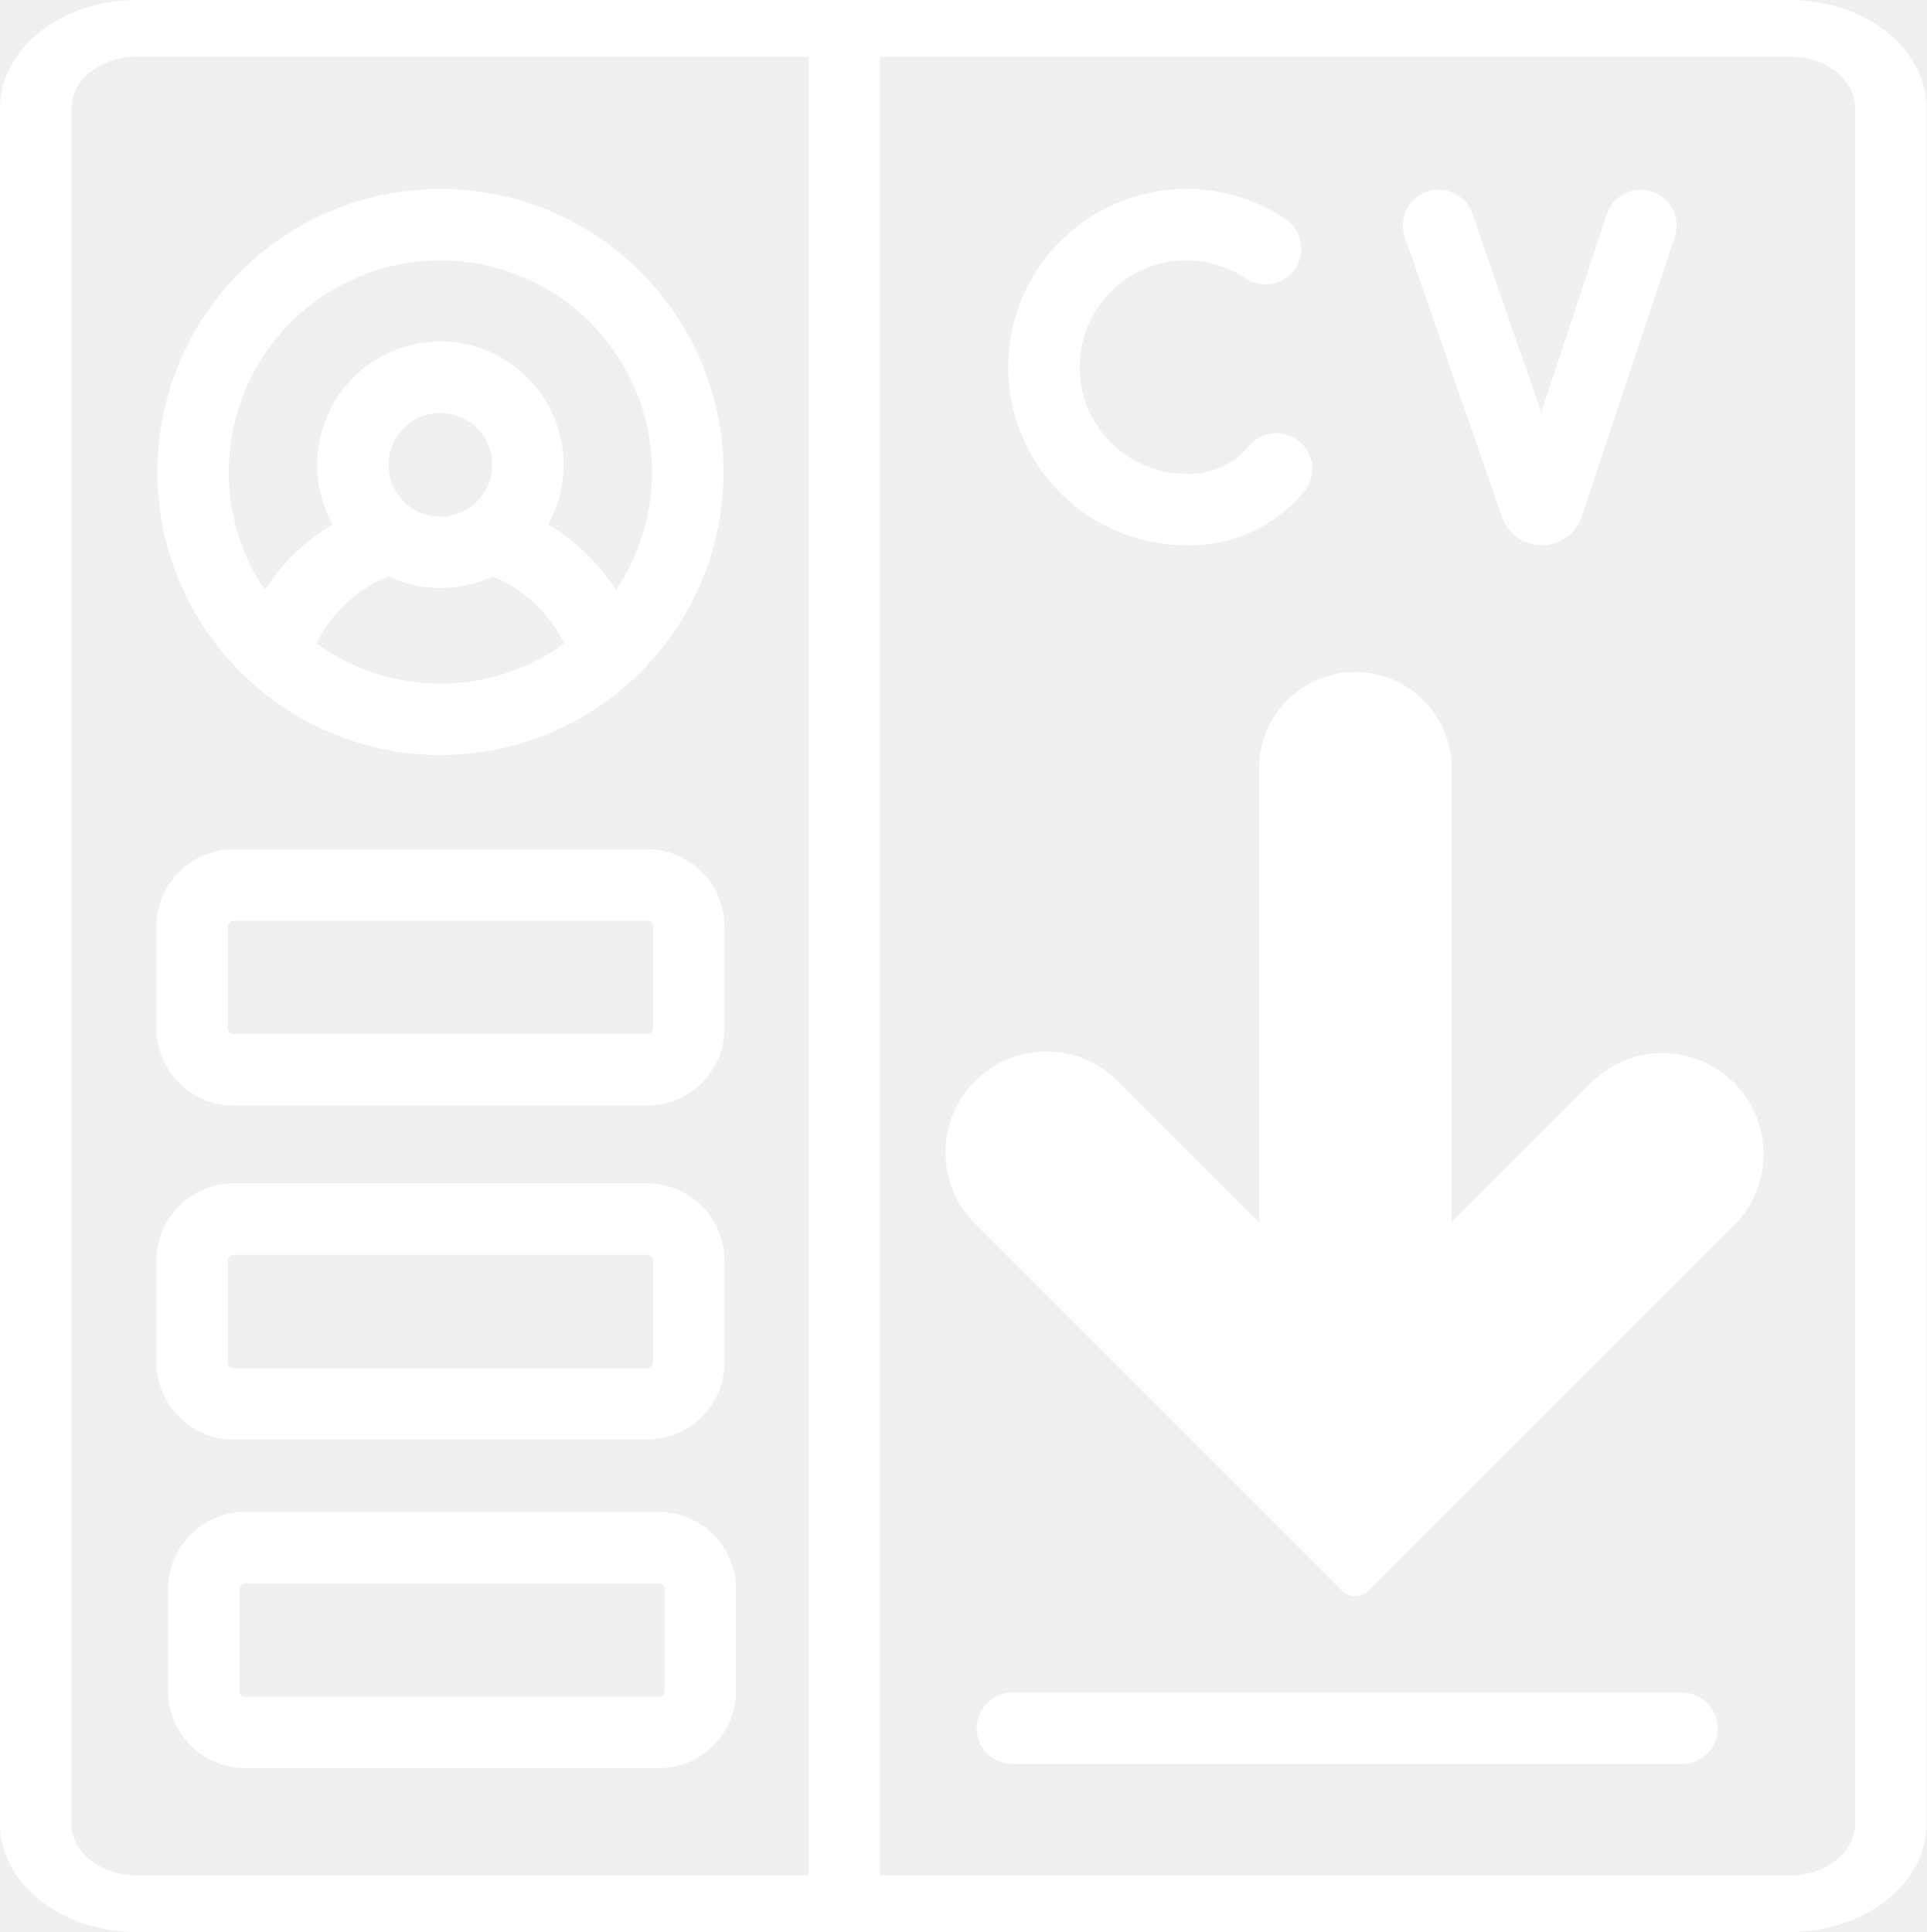
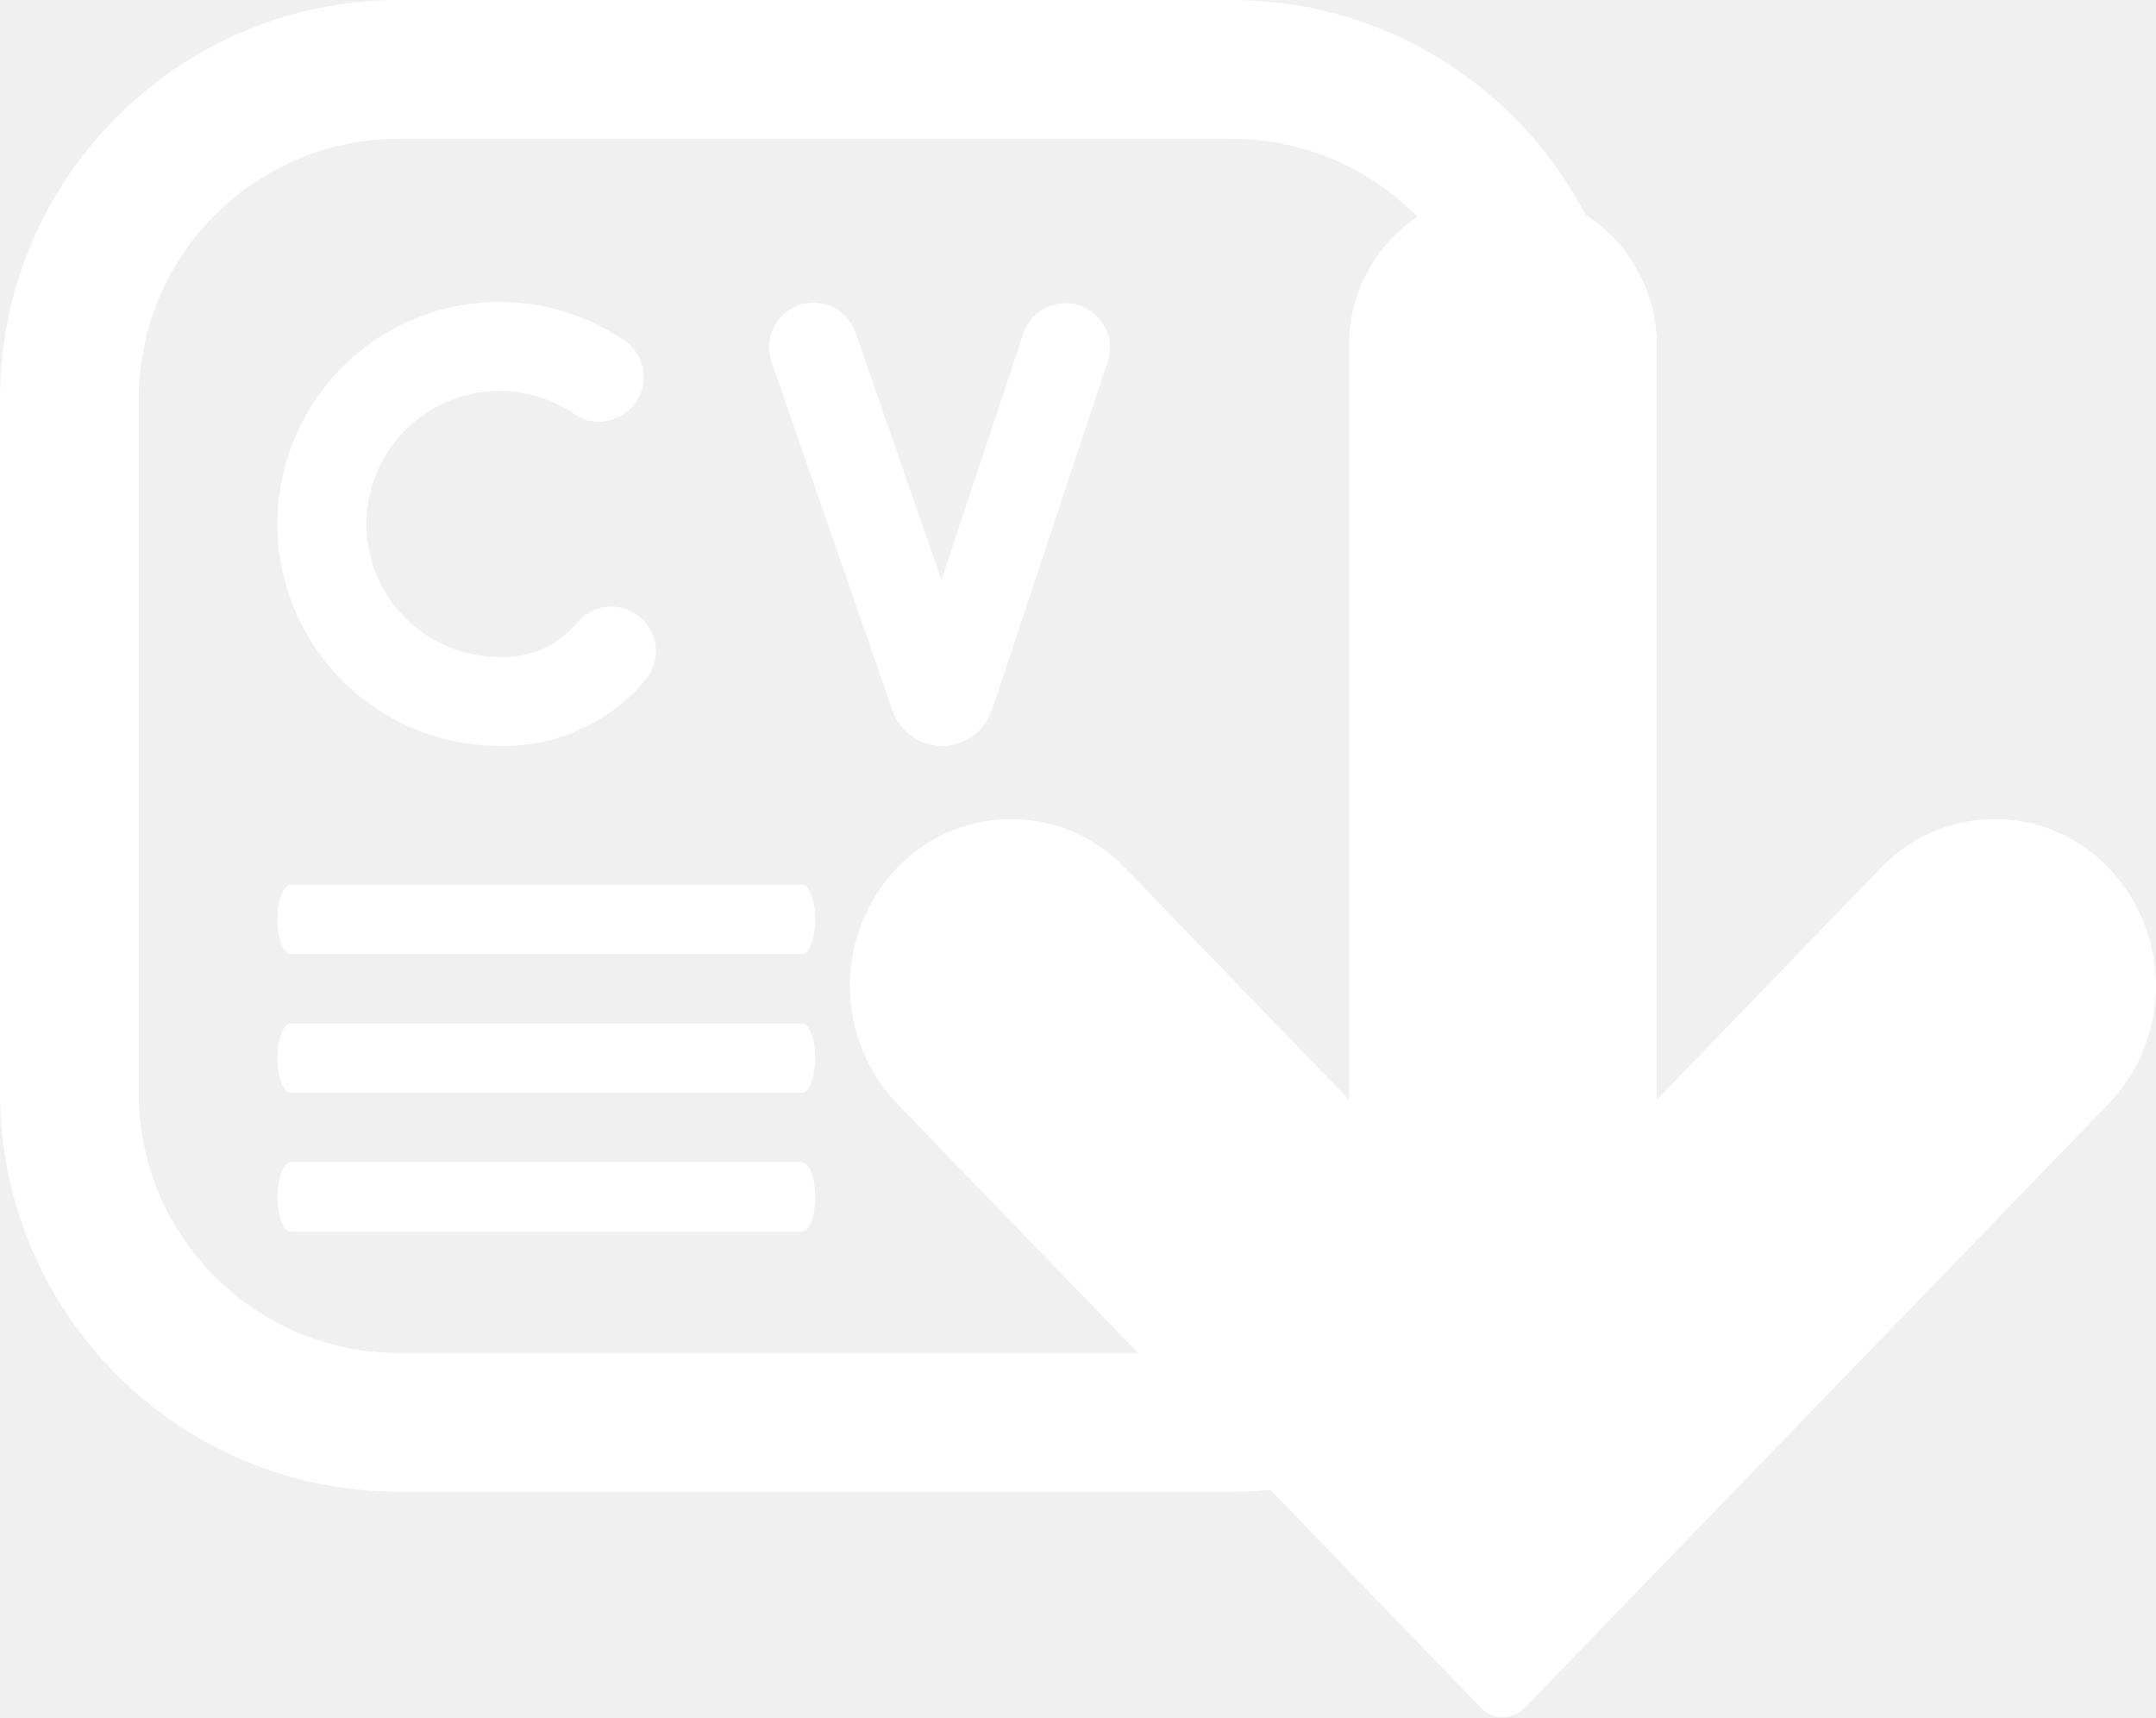
- <svg xmlns="http://www.w3.org/2000/svg" fill="#FFF" width="183.441" height="184" viewBox="0 0 183.441 184">
-   <g id="Grupo_3" data-name="Grupo 3" transform="translate(-56 -528)">
-     <g id="cv" transform="translate(56 528)">
-       <g id="Grupo_1" data-name="Grupo 1" transform="translate(0 0)">
-         <g id="Grupo_4" data-name="Grupo 4" transform="translate(-3.324)">
-           <path id="Caminho_4" data-name="Caminho 4" d="M289.743,85.464a10.111,10.111,0,0,1,5.681,1.734,3.4,3.4,0,0,0,3.806-5.634,16.965,16.965,0,1,0-9.487,31.029,14.075,14.075,0,0,0,11.151-5.045,3.4,3.4,0,1,0-5.21-4.368,7.287,7.287,0,0,1-5.94,2.614,10.165,10.165,0,1,1,0-20.33Z" transform="translate(-173.455 -60.665)" />
-           <path id="Caminho_5" data-name="Caminho 5" d="M368.908,112.592h.027a4.022,4.022,0,0,0,3.779-2.743l8.858-26.665a3.4,3.4,0,0,0-6.453-2.144L368.85,99.913l-6.583-18.965a3.4,3.4,0,0,0-6.423,2.229l9.284,26.745A4.015,4.015,0,0,0,368.908,112.592Z" transform="translate(-218.778 -60.662)" />
-         </g>
-         <path id="Caminho_11" data-name="Caminho 11" d="M329.868,197.915H266.111a3.4,3.4,0,1,0,0,6.8h63.757a3.4,3.4,0,0,0,0-6.8Z" transform="translate(-169.712 -36.714)" />
-         <path id="Caminho_12" data-name="Caminho 12" d="M233.623,50.759c1.877,0,3.4,1.717,3.4.228V10.318C237.023,4.629,231.187,0,224.013,0H66.591c-7.174,0-13.01,4.629-13.01,10.318V173.682c0,5.689,5.836,10.318,13.01,10.318H224.012c7.174,0,13.01-4.629,13.01-10.318V47.741s-1.522-2.7-3.4-2.7-3.4,1.207-3.4,2.7V173.682c0,2.716-2.786,4.926-6.211,4.926H137.369V5.392h86.643c3.425,0,6.211,2.209,6.211,4.926V52.077C230.224,53.566,231.746,50.759,233.623,50.759ZM130.57,178.608H66.591c-3.425,0-6.211-2.209-6.211-4.926V10.318c0-2.716,2.786-4.926,6.211-4.926H130.57Z" transform="translate(-53.581 0)" />
-         <path id="Caminho_13" data-name="Caminho 13" d="M113.6,110.526A26.953,26.953,0,1,0,86.65,83.573,27,27,0,0,0,113.6,110.526Zm0-6.8a20.04,20.04,0,0,1-11.8-3.83,13.319,13.319,0,0,1,6.824-6.385,11.7,11.7,0,0,0,9.952,0A13.319,13.319,0,0,1,125.4,99.9,20.036,20.036,0,0,1,113.6,103.727Zm-4.935-20.838a4.935,4.935,0,1,1,4.935,4.935A4.94,4.94,0,0,1,108.669,82.889Zm4.935-19.47a20.145,20.145,0,0,1,16.725,31.387,19.8,19.8,0,0,0-6.46-6.241,11.734,11.734,0,1,0-20.531,0,19.791,19.791,0,0,0-6.46,6.241A20.145,20.145,0,0,1,113.6,63.419Z" transform="translate(-71.666 -38.62)" />
-         <path id="Caminho_14" data-name="Caminho 14" d="M93.8,255.778H133.2a7.351,7.351,0,0,0,7.342-7.342v-9.713a7.35,7.35,0,0,0-7.342-7.342H93.8a7.351,7.351,0,0,0-7.342,7.342v9.713a7.351,7.351,0,0,0,7.342,7.342Zm-.543-17.055a.544.544,0,0,1,.543-.543H133.2a.544.544,0,0,1,.543.543v9.713a.544.544,0,0,1-.543.543H93.8a.544.544,0,0,1-.543-.543Z" transform="translate(-71.561 -150.49)" />
-         <path id="Caminho_15" data-name="Caminho 15" d="M93.8,335.29h19.323c1.877,0-1.563-1.522-1.563-3.4s3.44-3.4,1.563-3.4H93.8a.544.544,0,0,1-.543-.543v-9.713a.544.544,0,0,1,.543-.543H133.2a.544.544,0,0,1,.543.543v9.713a.544.544,0,0,1-.543.543H113.124a3.4,3.4,0,1,0,0,6.8H133.2a7.351,7.351,0,0,0,7.342-7.342v-9.713a7.35,7.35,0,0,0-7.342-7.342H93.8a7.351,7.351,0,0,0-7.342,7.342v9.713A7.35,7.35,0,0,0,93.8,335.29Z" transform="translate(-71.561 -198.191)" />
-         <path id="Caminho_16" data-name="Caminho 16" d="M93.8,414.8H133.2a7.351,7.351,0,0,0,7.342-7.342v-9.713a7.35,7.35,0,0,0-7.342-7.342H93.8a7.351,7.351,0,0,0-7.342,7.342v9.713A7.351,7.351,0,0,0,93.8,414.8Zm-.543-17.055a.544.544,0,0,1,.543-.543H133.2a.544.544,0,0,1,.543.543v9.713a.544.544,0,0,1-.543.543H93.8a.544.544,0,0,1-.543-.543Z" transform="translate(-70.459 -246.405)" />
+ <svg xmlns="http://www.w3.org/2000/svg" fill="#FFF" width="124.3" height="99" viewBox="0 0 124.3 99">
+   <g id="Grupo_14" data-name="Grupo 14" transform="translate(-56 -445)">
+     <g id="Grupo_13" data-name="Grupo 13">
+       <g id="Retângulo_2" data-name="Retângulo 2" transform="translate(56 445)" fill="none" stroke="#FFF" stroke-width="8">
+         <rect width="94" height="86" rx="23" stroke="none" />
+         <rect x="4" y="4" width="86" height="78" rx="19" fill="none" />
      </g>
+       <g id="Grupo_11" data-name="Grupo 11" transform="translate(72 462.411)">
+         <path id="Caminho_4" data-name="Caminho 4" d="M285.573,83.793a7.626,7.626,0,0,1,4.285,1.308,2.564,2.564,0,1,0,2.87-4.249,12.795,12.795,0,1,0-7.155,23.4,10.615,10.615,0,0,0,8.41-3.8,2.564,2.564,0,1,0-3.93-3.294,5.5,5.5,0,0,1-4.48,1.971,7.666,7.666,0,1,1,0-15.333Z" transform="translate(-272.779 -78.665)" />
+         <path id="Caminho_5" data-name="Caminho 5" d="M365.65,104.251h.021a3.033,3.033,0,0,0,2.85-2.069l6.681-20.11a2.564,2.564,0,0,0-4.866-1.617l-4.728,14.233-4.965-14.3a2.564,2.564,0,0,0-4.844,1.681l7,20.171A3.028,3.028,0,0,0,365.65,104.251Z" transform="translate(-327.333 -78.662)" />
+       </g>
+       <path id="download" d="M88.842,39.036,75.918,52.409V9.167a8.867,8.867,0,1,0-17.724,0V52.409L45.27,39.036a9.075,9.075,0,0,0-13.141,0,9.847,9.847,0,0,0,0,13.593L65.8,87.463a1.731,1.731,0,0,0,2.506,0l33.675-34.834a9.847,9.847,0,0,0,0-13.593,9.075,9.075,0,0,0-13.141,0Z" transform="translate(75.592 456)" />
+       <path id="Caminho_33" data-name="Caminho 33" d="M133.53,273.165H104.048c-.419,0-.759.9-.759,2s.34,2,.759,2H133.53c.419,0,.759-.9.759-2S133.949,273.165,133.53,273.165Z" transform="translate(-31.289 222.835)" />
+       <path id="Caminho_34" data-name="Caminho 34" d="M133.53,273.165H104.048c-.419,0-.759.9-.759,2s.34,2,.759,2H133.53c.419,0,.759-.9.759-2S133.949,273.165,133.53,273.165Z" transform="translate(-31.289 230.835)" />
+       <path id="Caminho_35" data-name="Caminho 35" d="M133.53,273.165H104.048c-.419,0-.759.9-.759,2s.34,2,.759,2H133.53c.419,0,.759-.9.759-2S133.949,273.165,133.53,273.165Z" transform="translate(-31.289 238.835)" />
    </g>
-     <path id="download" d="M90.887,39.036,77.518,52.409V9.167a9.167,9.167,0,0,0-18.334,0V52.409L45.815,39.036A9.612,9.612,0,1,0,32.223,52.629L67.057,87.463a1.833,1.833,0,0,0,2.592,0l34.834-34.834A9.612,9.612,0,0,0,90.891,39.036Z" transform="translate(116.701 592)" />
  </g>
</svg>
